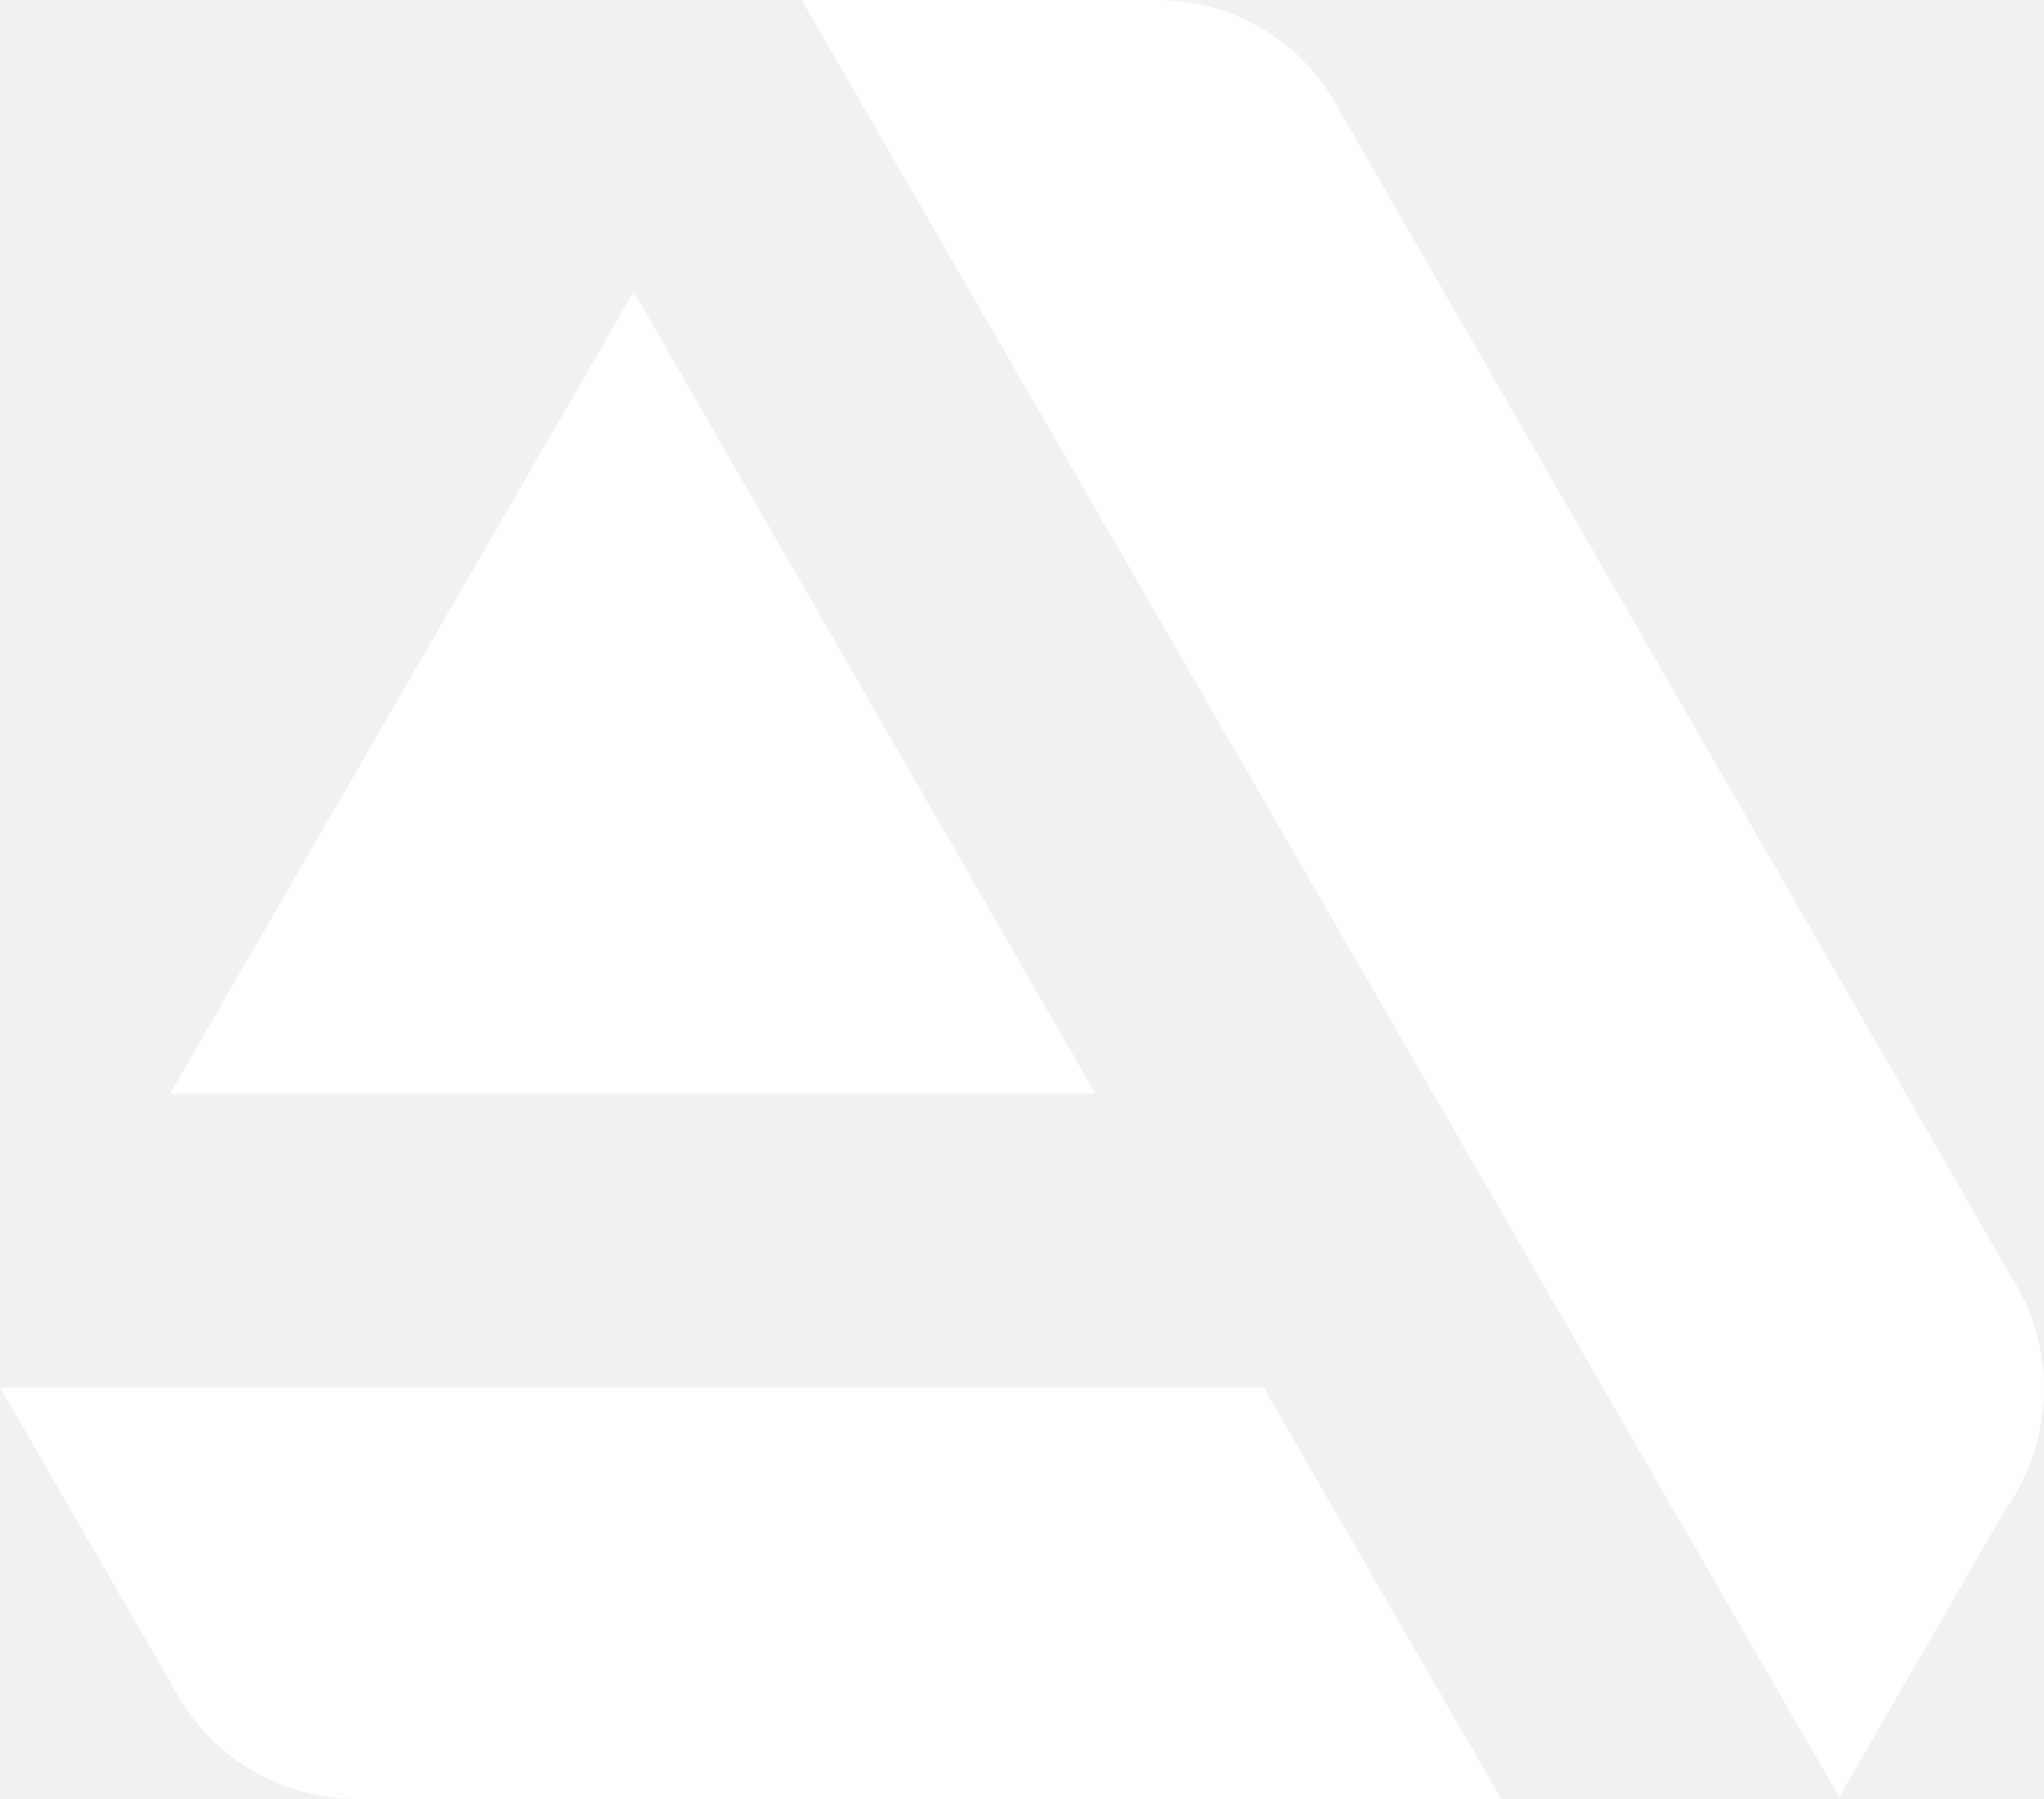
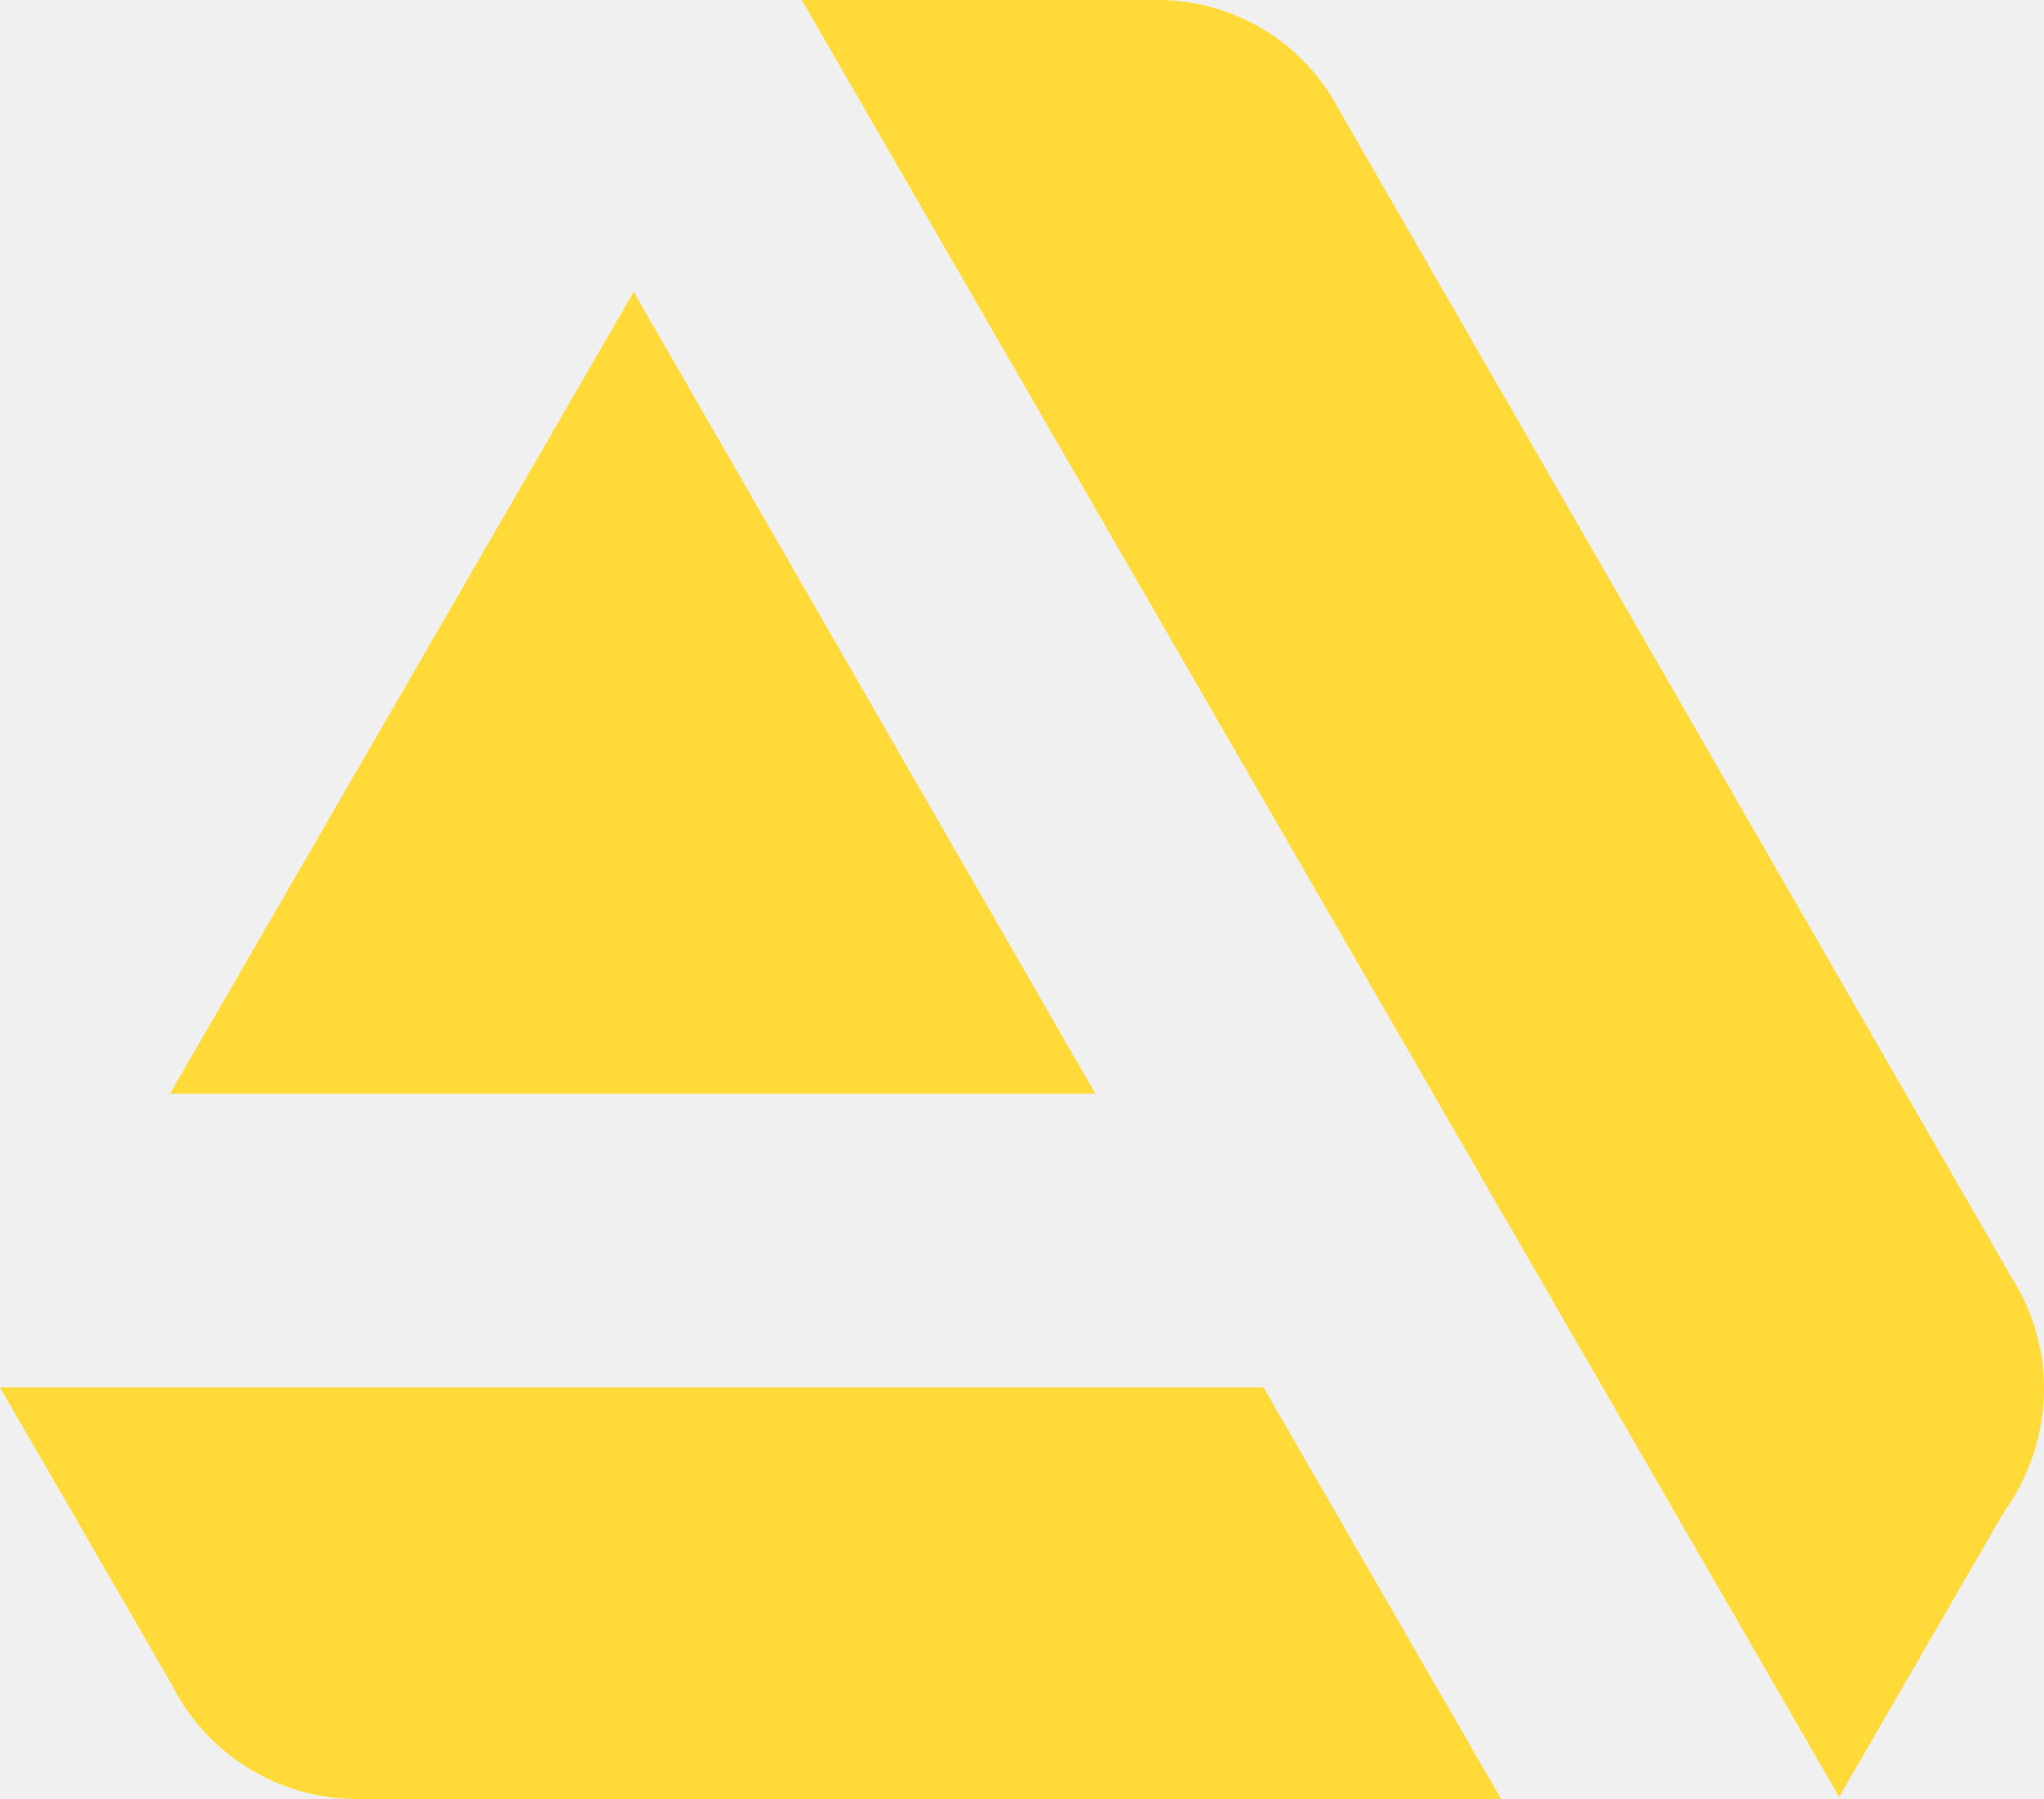
<svg xmlns="http://www.w3.org/2000/svg" width="25.101" height="22.088" viewBox="0 0 25.101 22.088">
  <g id="ArtStation-logomark-white" transform="translate(-51.4 -51.5)">
-     <path id="Tracciato_4" data-name="Tracciato 4" d="M51.4,123.3l2.112,3.654h0a2.548,2.548,0,0,0,2.254,1.4H69.835L66.916,123.3Z" transform="translate(0 -54.765)" fill="#fff" />
-     <path id="Tracciato_5" data-name="Tracciato 5" d="M108.155,68.558a2.525,2.525,0,0,0-.4-1.376L99.5,52.852a2.513,2.513,0,0,0-2.23-1.352H92.9l12.74,22.064,2.017-3.488A2.61,2.61,0,0,0,108.155,68.558Z" transform="translate(-31.654 0)" fill="#fff" />
-     <path id="Tracciato_6" data-name="Tracciato 6" d="M71.564,76.446,65.894,66.6,60.2,76.446Z" transform="translate(-6.712 -11.517)" fill="#fff" />
+     <path id="Tracciato_4" data-name="Tracciato 4" d="M51.4,123.3l2.112,3.654h0a2.548,2.548,0,0,0,2.254,1.4H69.835L66.916,123.3Z" transform="translate(0 -54.765)" fill="#ffda38" />
+     <path id="Tracciato_5" data-name="Tracciato 5" d="M108.155,68.558a2.525,2.525,0,0,0-.4-1.376L99.5,52.852a2.513,2.513,0,0,0-2.23-1.352H92.9l12.74,22.064,2.017-3.488A2.61,2.61,0,0,0,108.155,68.558Z" transform="translate(-31.654 0)" fill="#ffda38" />
+     <path id="Tracciato_6" data-name="Tracciato 6" d="M71.564,76.446,65.894,66.6,60.2,76.446Z" transform="translate(-6.712 -11.517)" fill="#ffda38" />
  </g>
</svg>
